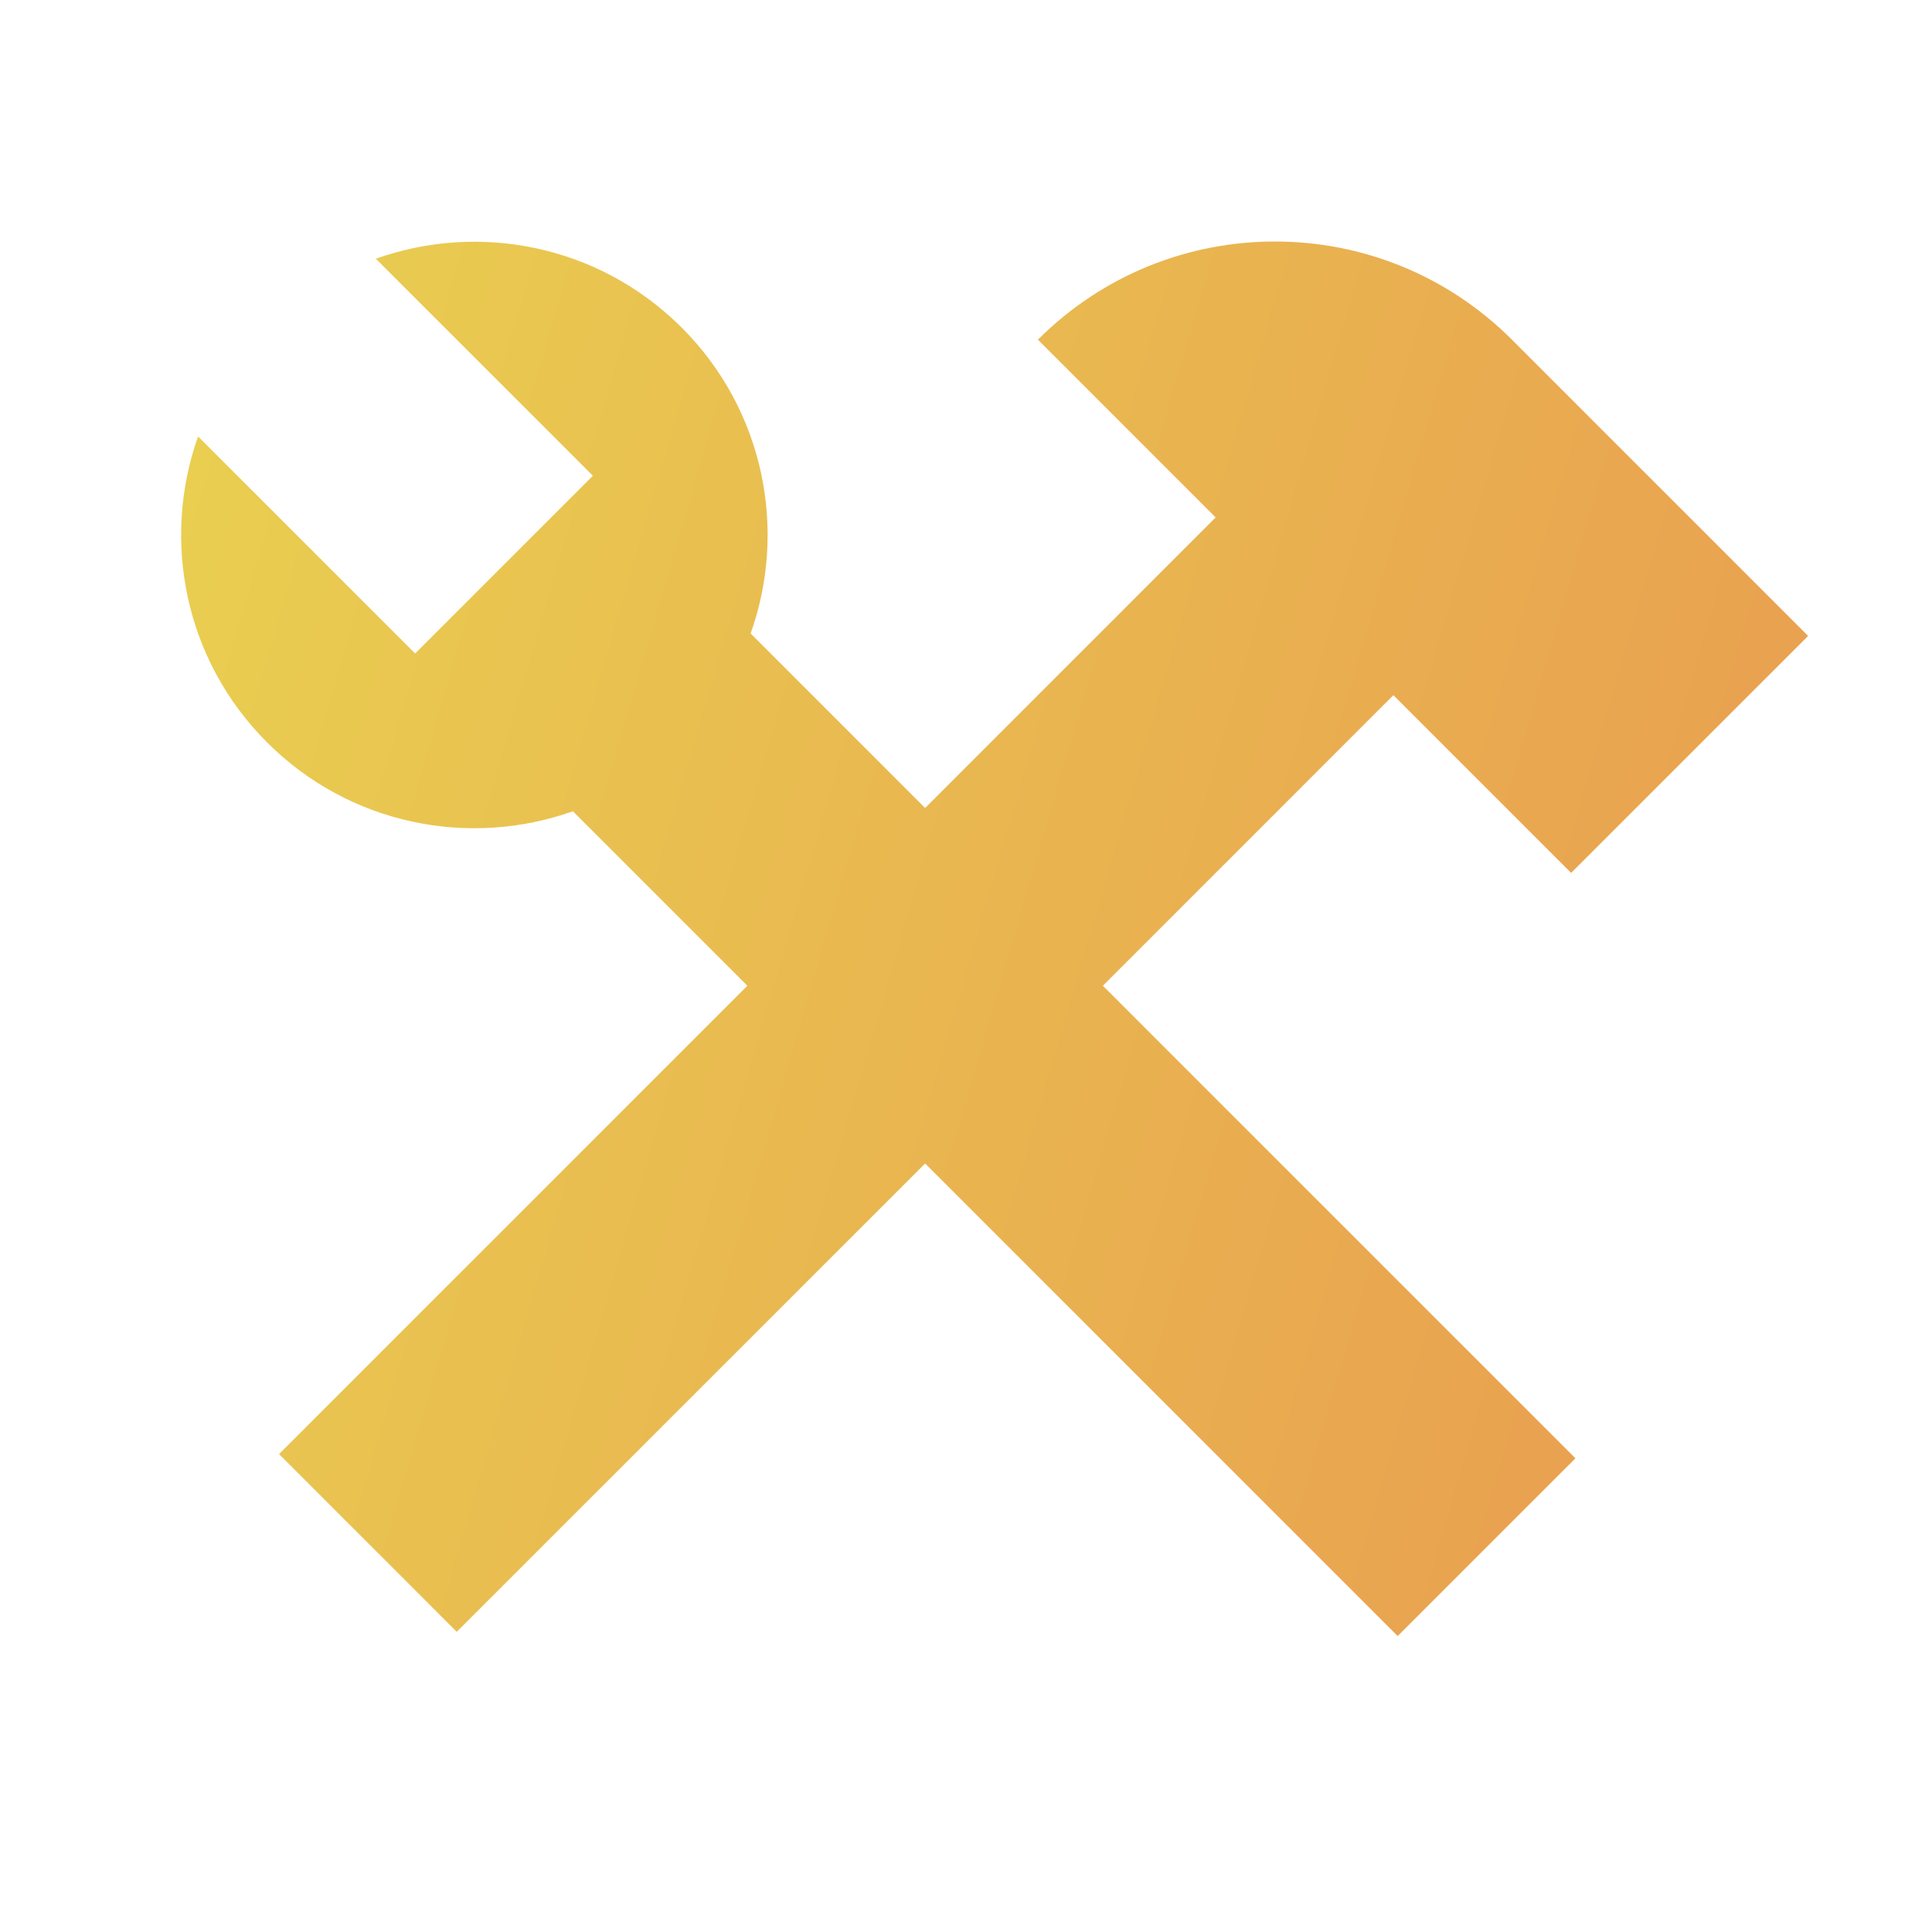
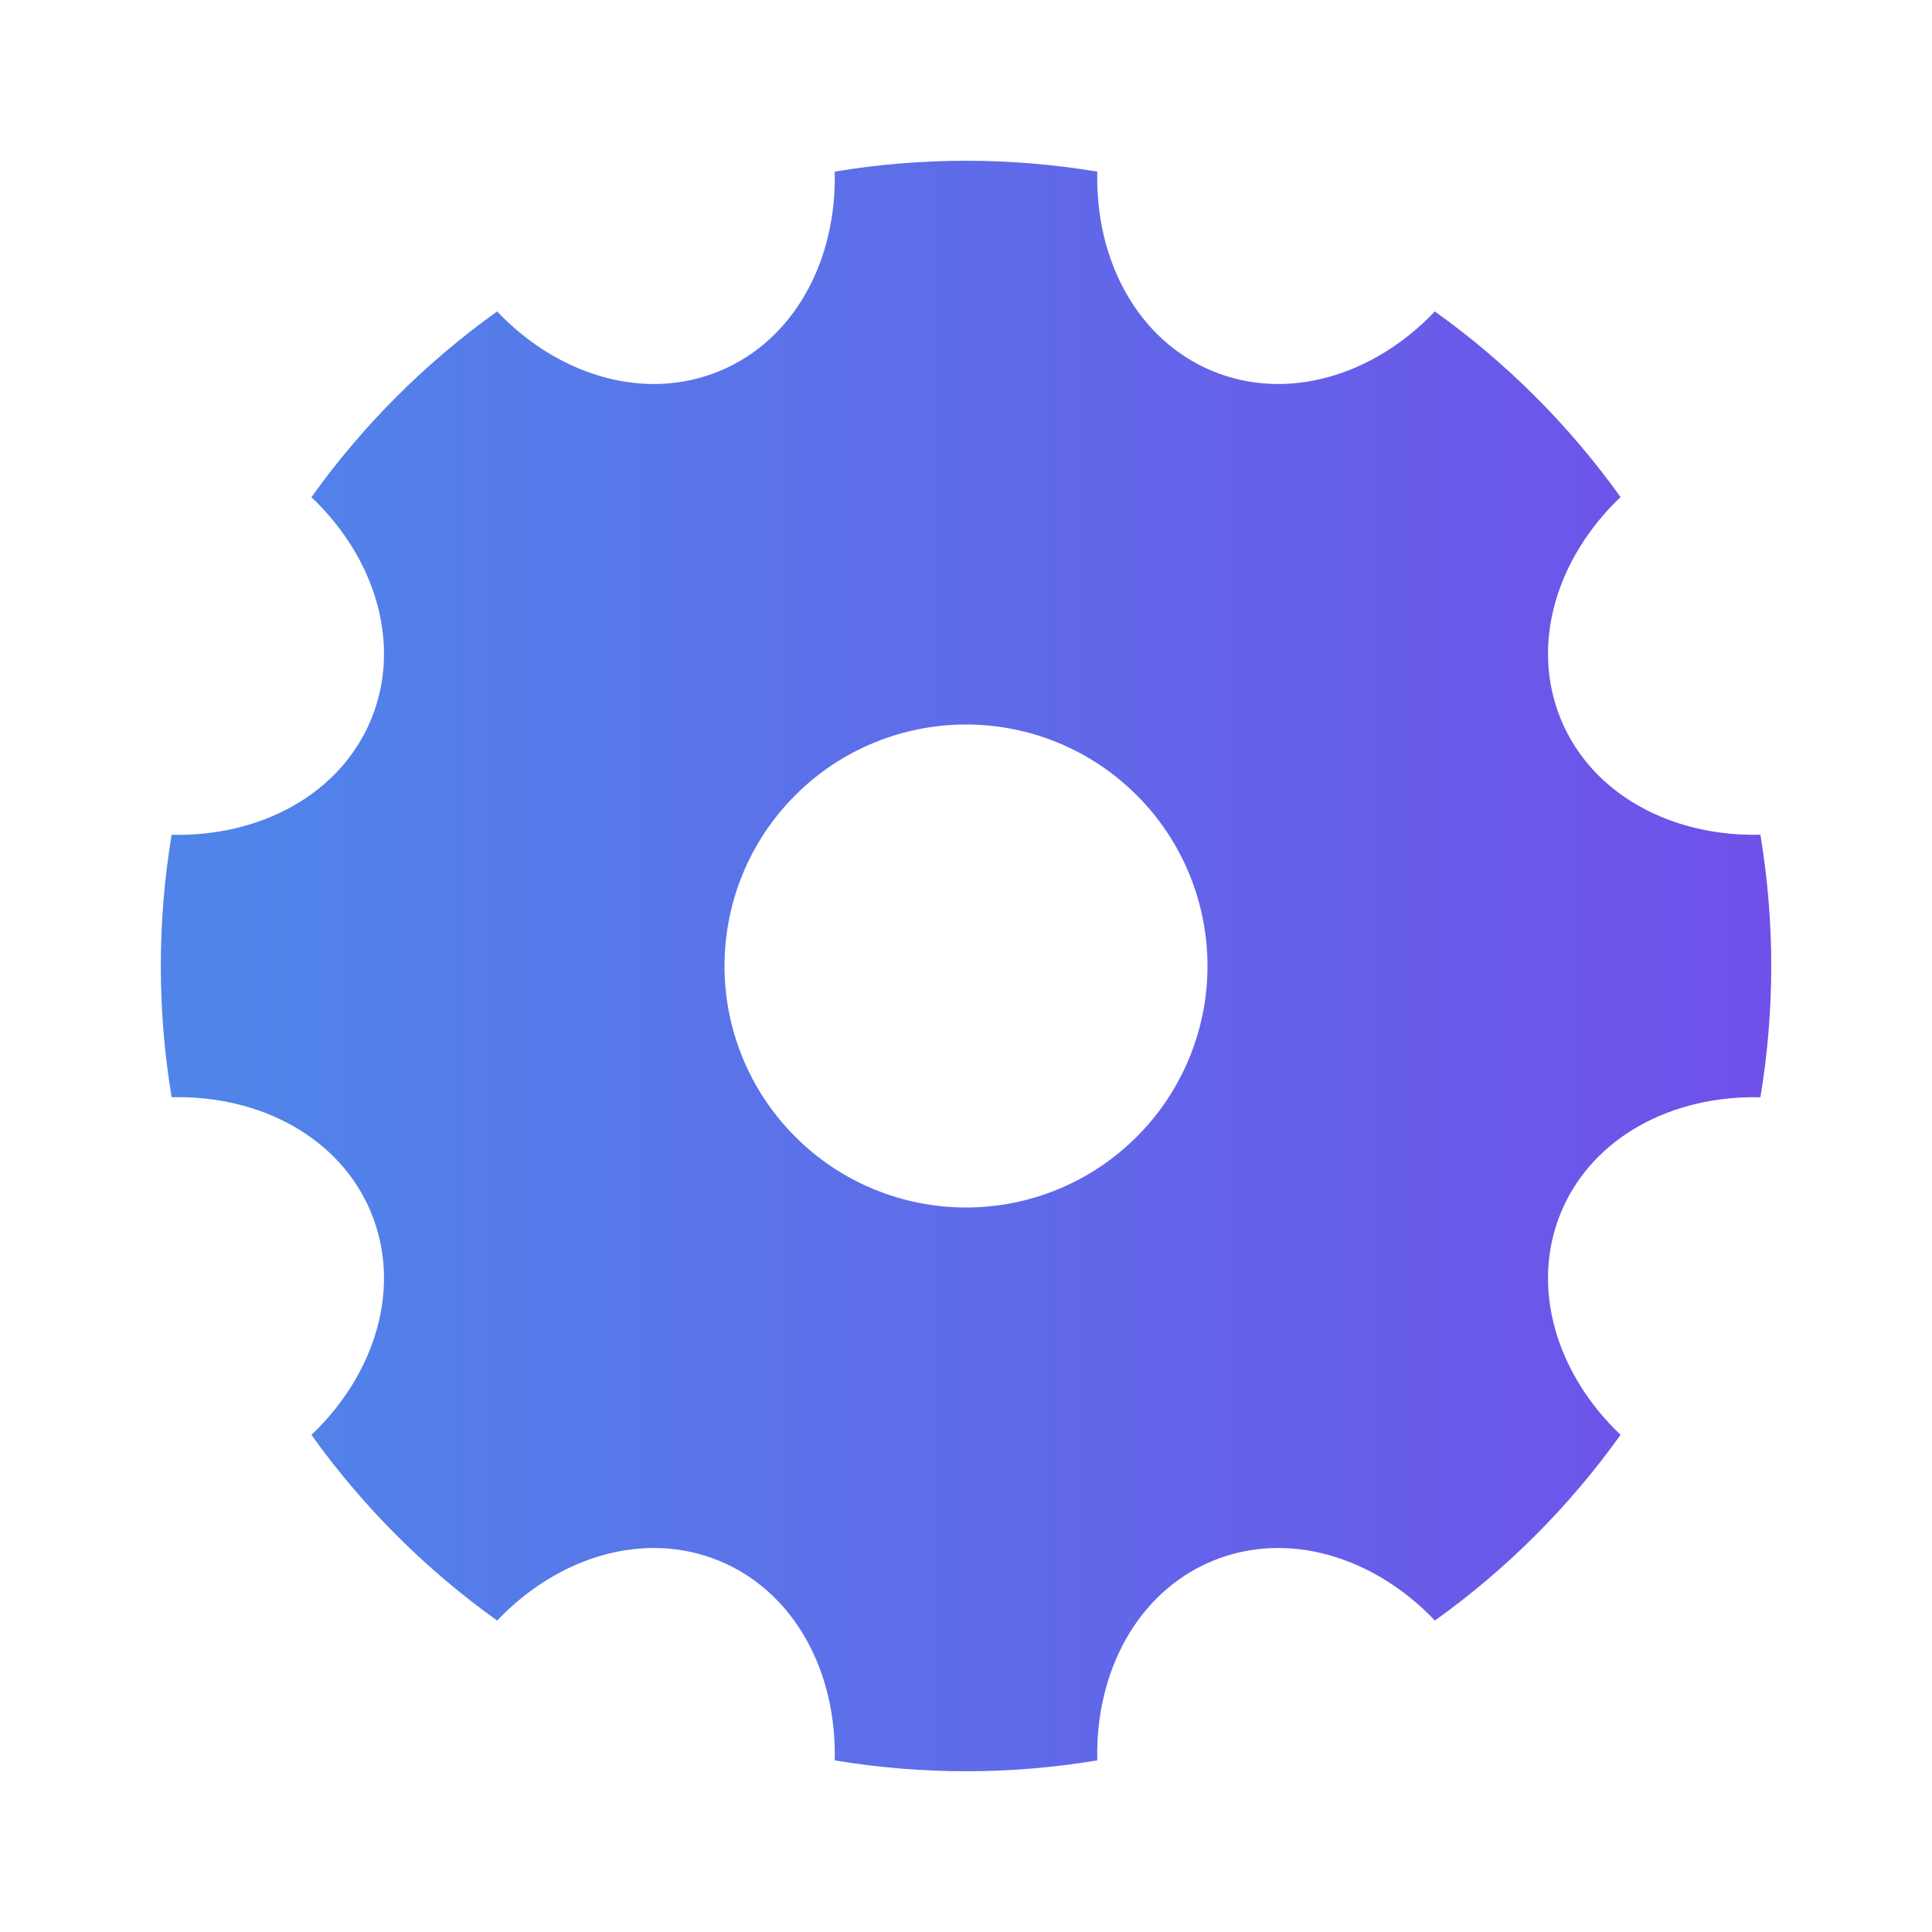
- <svg xmlns="http://www.w3.org/2000/svg" width="32" height="32" viewBox="0 0 32 32" fill="none">
-   <path fill-rule="evenodd" clip-rule="evenodd" d="M25.042 5.626C22.874 3.458 19.359 3.458 17.191 5.626L20.135 8.57L15.323 13.383L12.433 10.493C13.042 8.782 12.662 6.797 11.292 5.427C9.922 4.057 7.937 3.676 6.225 4.285L9.82 7.88L6.876 10.824L3.281 7.229C2.672 8.941 3.053 10.926 4.423 12.296C5.793 13.666 7.778 14.046 9.489 13.437L12.379 16.327L4.622 24.084L7.565 27.028L15.323 19.271L23.15 27.098L26.094 24.154L18.267 16.327L23.079 11.514L26.023 14.458L29.948 10.533L25.042 5.626Z" fill="url(#paint0_linear_2433_22547)" />
+ <svg xmlns="http://www.w3.org/2000/svg" width="24" height="24" viewBox="0 0 24 24" fill="none">
+   <path d="M2.132 13.63C1.953 12.551 1.953 11.449 2.132 10.37C3.234 10.396 4.224 9.868 4.609 8.939C4.994 8.009 4.667 6.935 3.869 6.176C4.505 5.285 5.285 4.506 6.175 3.869C6.935 4.667 8.009 4.994 8.939 4.609C9.869 4.224 10.396 3.233 10.369 2.132C11.449 1.952 12.551 1.952 13.631 2.132C13.604 3.234 14.132 4.224 15.061 4.609C15.991 4.994 17.065 4.667 17.824 3.869C18.715 4.505 19.494 5.285 20.131 6.175C19.333 6.935 19.006 8.009 19.391 8.939C19.776 9.869 20.767 10.396 21.868 10.369C22.048 11.449 22.048 12.551 21.868 13.631C20.766 13.604 19.776 14.132 19.391 15.061C19.006 15.991 19.333 17.065 20.131 17.824C19.495 18.715 18.715 19.494 17.825 20.131C17.065 19.333 15.991 19.006 15.061 19.391C14.131 19.776 13.604 20.767 13.631 21.868C12.551 22.048 11.449 22.048 10.369 21.868C10.396 20.766 9.868 19.776 8.939 19.391C8.009 19.006 6.935 19.333 6.176 20.131C5.285 19.495 4.506 18.715 3.869 17.825C4.667 17.065 4.994 15.991 4.609 15.061C4.224 14.131 3.233 13.603 2.132 13.63ZM12 15C12.796 15 13.559 14.684 14.121 14.121C14.684 13.559 15 12.796 15 12C15 11.204 14.684 10.441 14.121 9.879C13.559 9.316 12.796 9 12 9C11.204 9 10.441 9.316 9.879 9.879C9.316 10.441 9 11.204 9 12C9 12.796 9.316 13.559 9.879 14.121C10.441 14.684 11.204 15 12 15Z" fill="url(#paint0_linear_2433_22500)" />
  <defs>
-     <linearGradient id="paint0_linear_2433_22547" x1="3" y1="4" x2="34.044" y2="13.055" gradientUnits="userSpaceOnUse">
-       <stop stop-color="#E9D050" />
-       <stop offset="1" stop-color="#E99A50" />
+     <linearGradient id="paint0_linear_2433_22500" x1="3" y1="12.692" x2="22" y2="12.692" gradientUnits="userSpaceOnUse">
+       <stop stop-color="#5084E9" />
+       <stop offset="1" stop-color="#6F50E9" />
    </linearGradient>
  </defs>
</svg>
